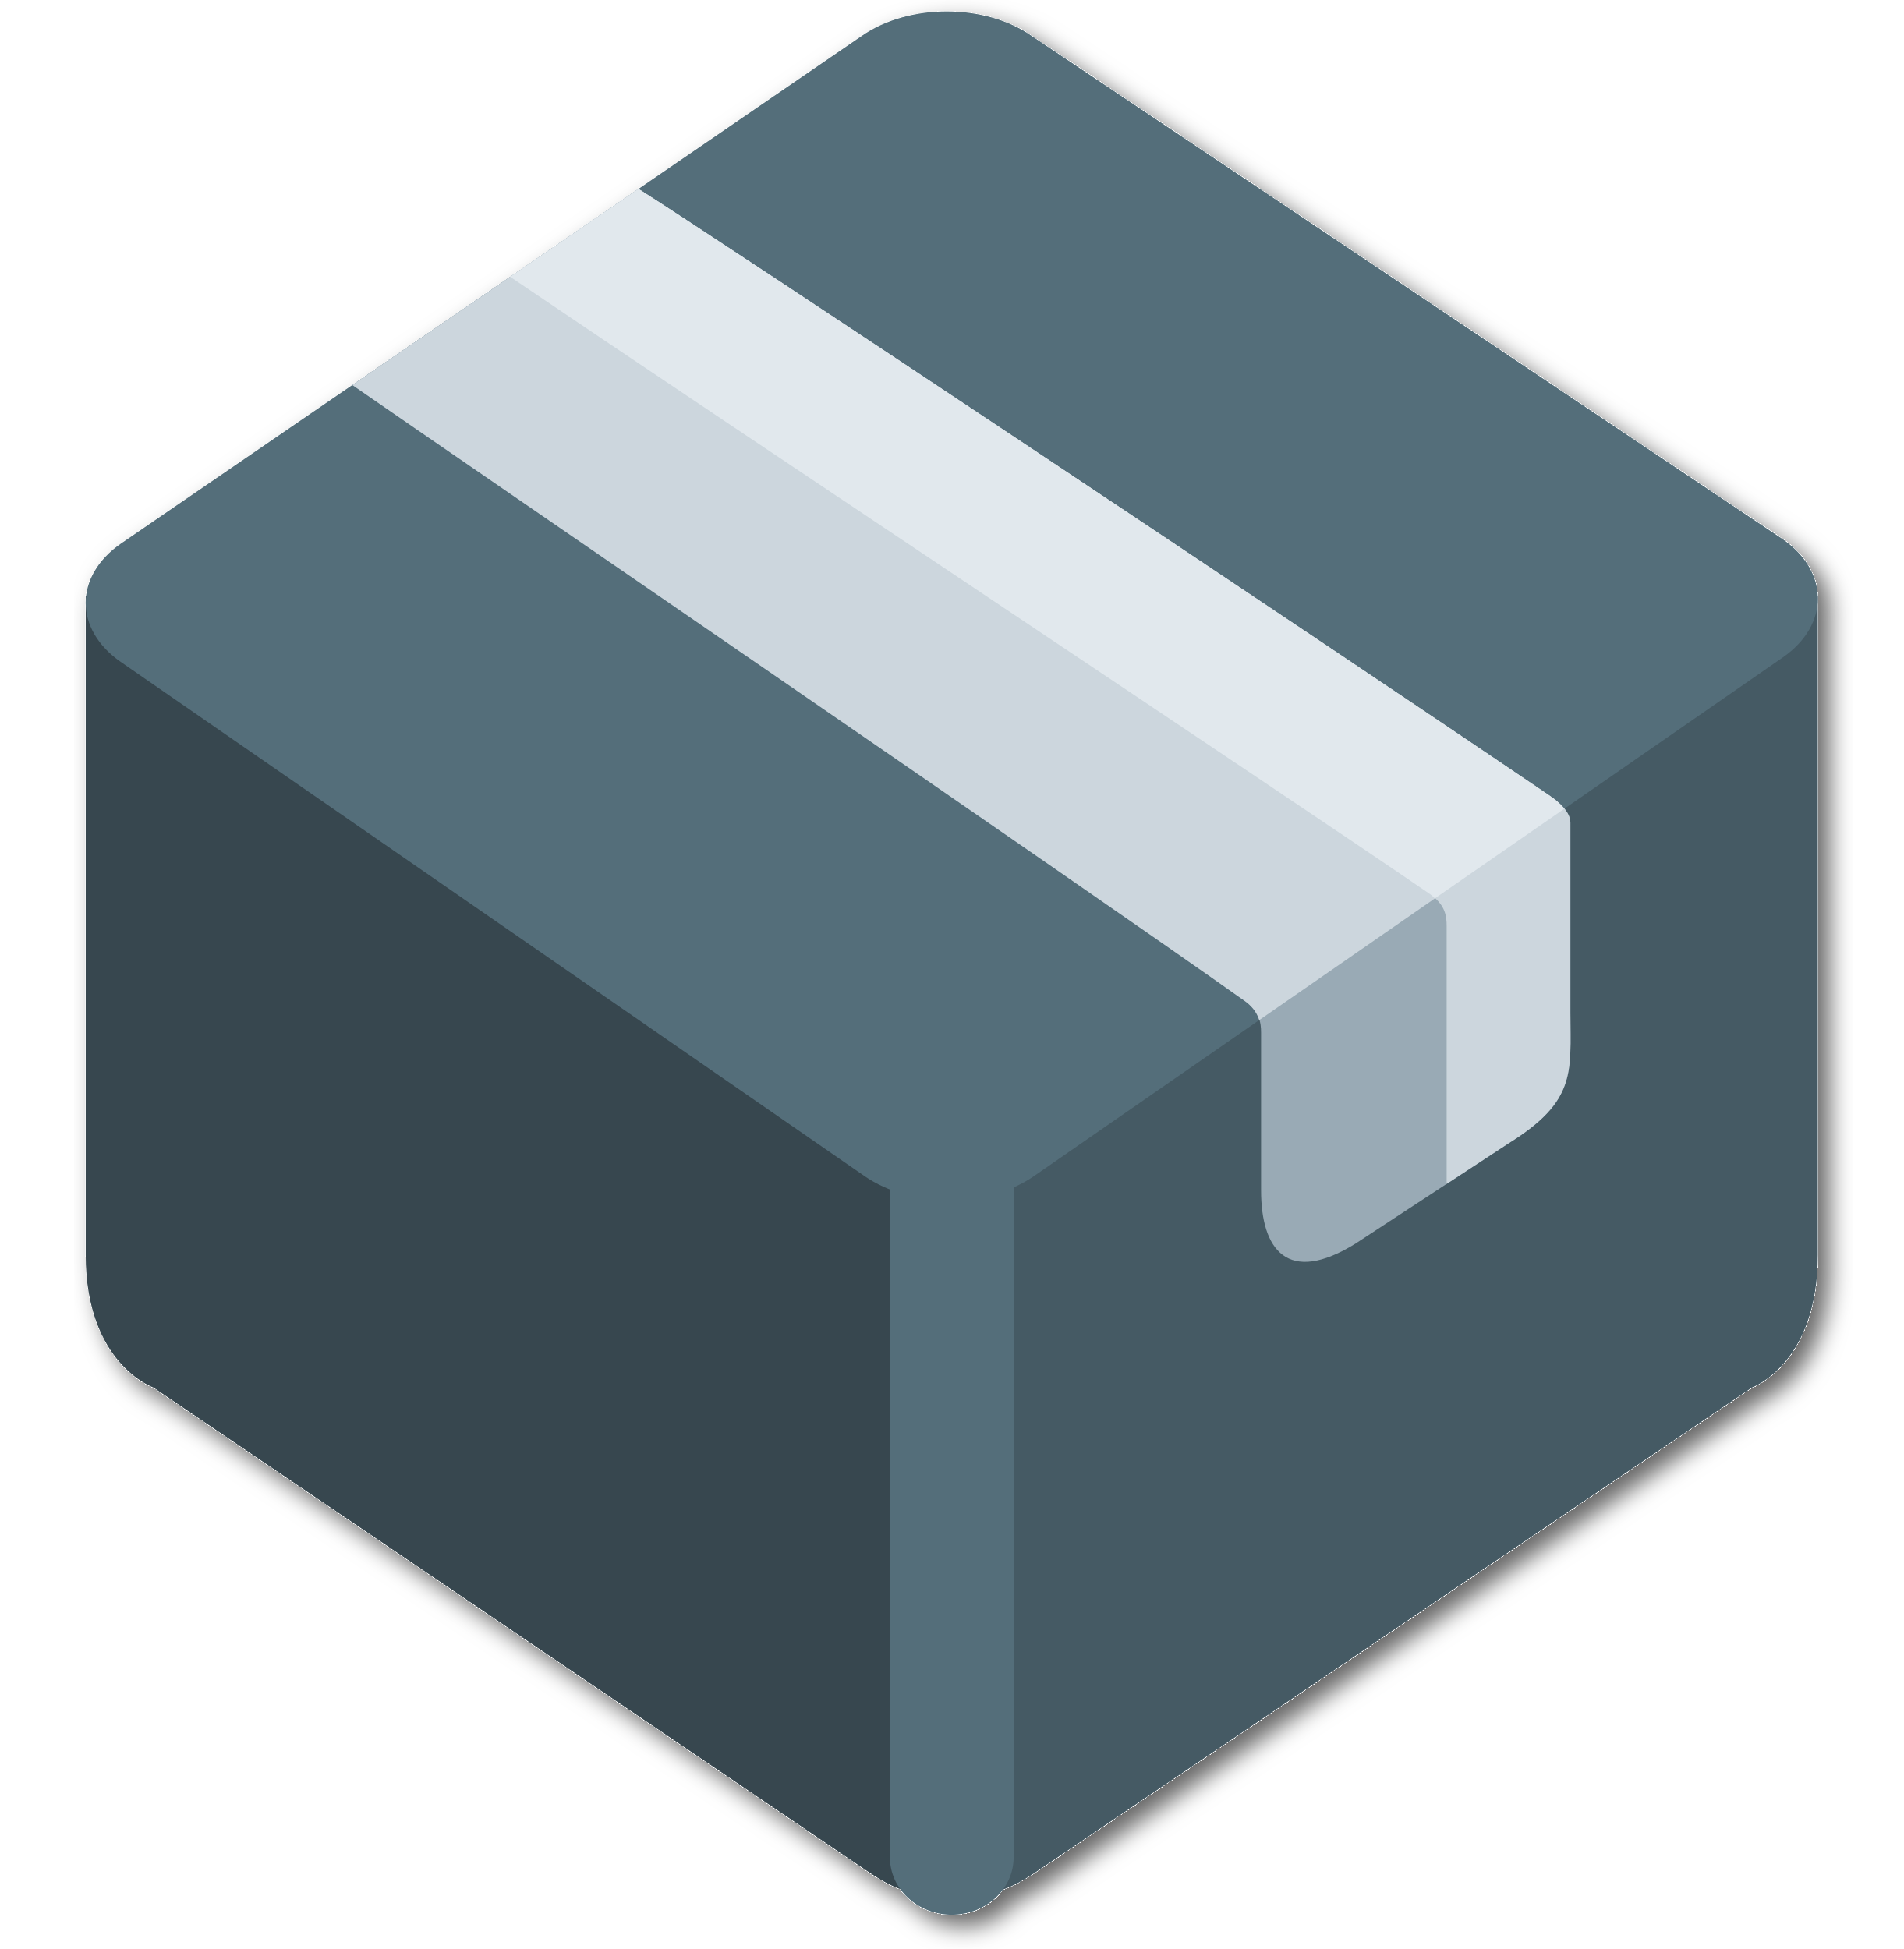
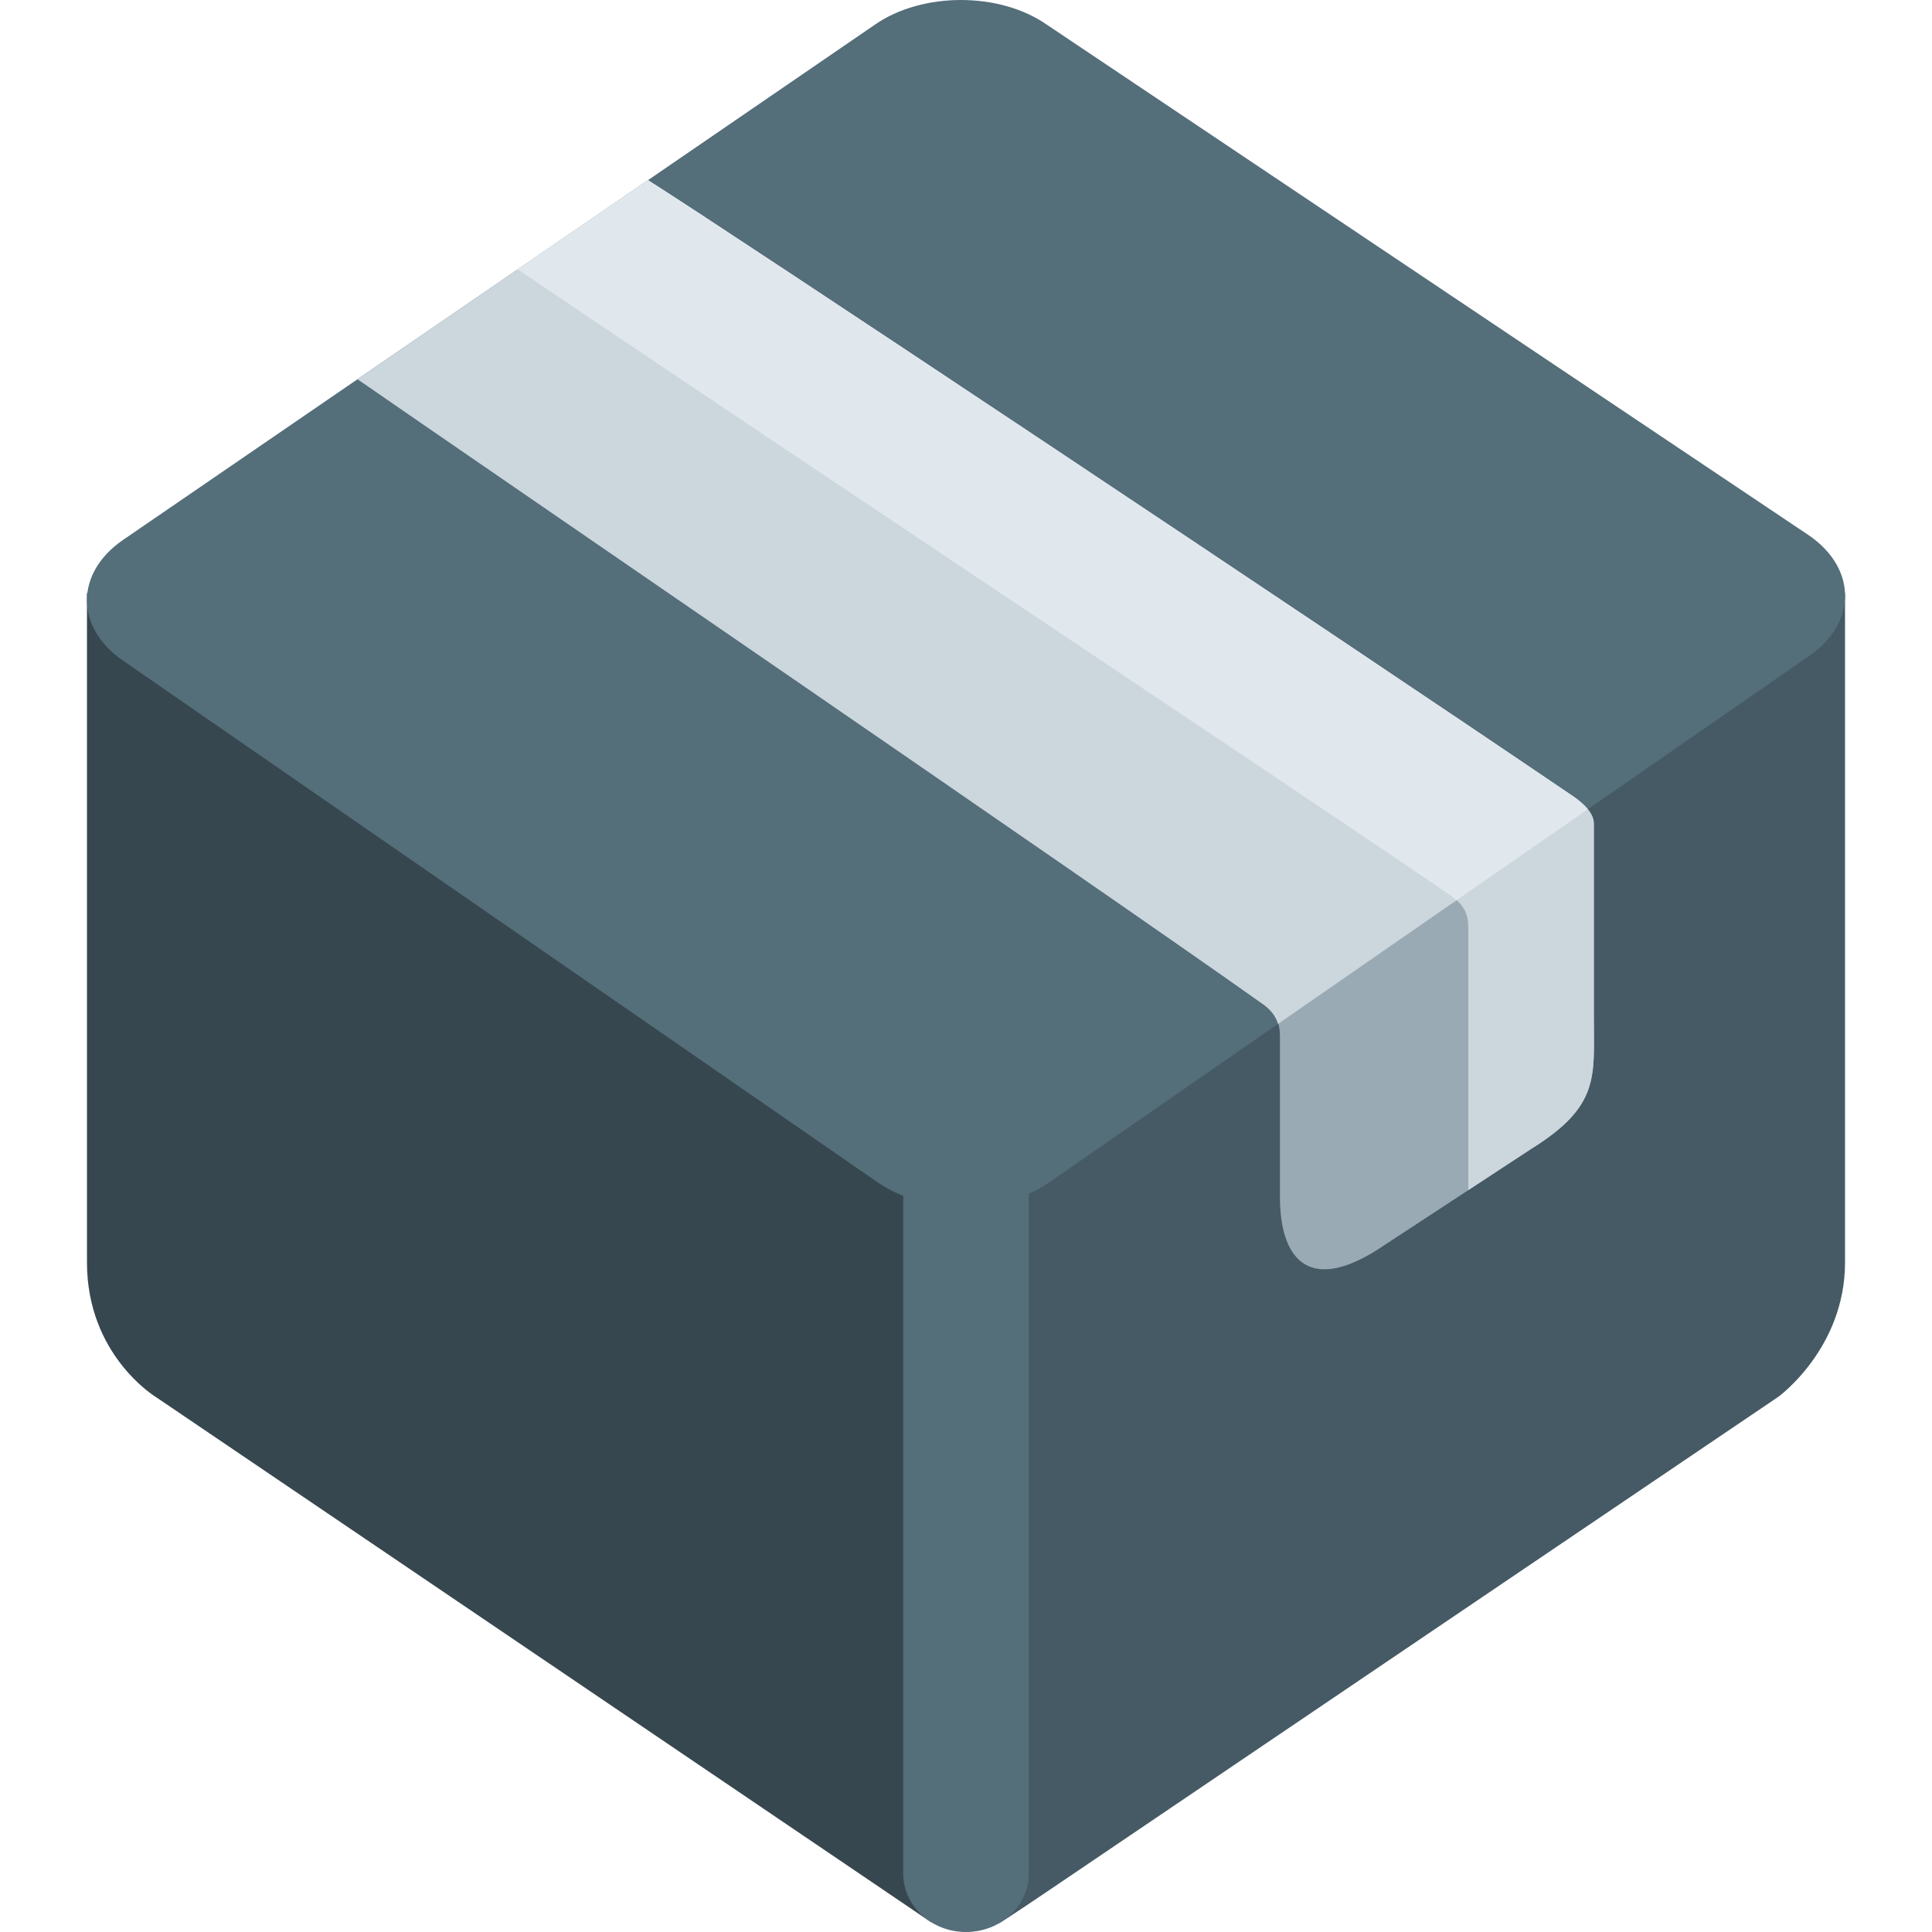
- <svg xmlns="http://www.w3.org/2000/svg" width="1000" height="1024" viewBox="0 0 1000 1024" fill="none">
-   <g filter="url(#filter0_d_377_583)">
-     <path d="M45.03 312.871V659.437C45.03 716.624 80.55 729.002 80.55 729.002L456.68 983.823C515.891 1023.93 500 939.491 500 939.491V620.93L45.03 312.871Z" fill="#37474F" />
-     <path d="M954.97 312.871V659.437C954.97 716.624 920.425 729.002 920.425 729.002C920.425 729.002 603.018 943.719 543.84 983.823C484.596 1023.93 500 939.491 500 939.491V620.93L954.97 312.871Z" fill="#455A64" />
-     <path d="M541.89 18.812C517.419 1.729 477.284 1.729 452.781 18.812L63.391 285.675C38.888 302.759 38.888 330.68 63.391 347.735L454.113 617.875C478.616 634.93 518.751 634.93 543.255 617.875L936.609 345.383C961.112 328.327 961.112 300.406 936.609 283.323L541.89 18.812Z" fill="#546E7A" />
-     <path d="M500 1006C482.061 1006 467.502 992.501 467.502 975.809V613.785C467.502 597.093 482.061 583.595 500 583.595C517.971 583.595 532.498 597.093 532.498 613.785V975.809C532.498 992.501 517.971 1006 500 1006Z" fill="#546E7A" />
-     <path d="M824.979 532.321C824.979 563.239 828.359 578.418 792.481 600.71L712.244 653.304C676.366 675.624 662.489 656.469 662.489 625.523V542.599C662.489 537.194 661.645 531.397 653.455 525.572C569.676 466.06 244.372 243.39 185.096 202.278L335.399 99.274C376.541 125.207 684.848 330.374 813.832 417.891C820.234 422.26 824.979 427.077 824.979 432.342V532.321Z" fill="#99AAB5" />
-     <path d="M813.8 417.891C684.848 330.374 376.541 125.207 335.399 99.274L279.47 137.586L185.096 202.278C244.405 243.39 569.676 466.06 653.455 525.572C657.403 528.17 660.238 531.825 661.515 535.962L821.827 424.892C819.569 422.228 816.864 419.869 813.8 417.891Z" fill="#CCD6DD" />
-     <path d="M824.979 532.321V432.342C824.979 427.077 820.234 422.288 813.8 417.891C684.848 330.374 376.541 125.207 335.399 99.274L268.031 145.455C378.296 220.201 673.636 416.575 750.949 469.561C759.268 475.274 759.983 481.183 759.983 486.588V622.022L792.481 600.71C828.359 578.39 824.979 563.239 824.979 532.321Z" fill="#CCD6DD" />
-     <path d="M813.8 417.891C684.848 330.374 376.541 125.207 335.399 99.274L268.031 145.455C378.296 220.201 673.636 416.575 750.949 469.561C752.151 470.373 752.899 471.213 753.776 472.026L821.827 424.893C819.569 422.228 816.864 419.869 813.8 417.891Z" fill="#E1E8ED" />
-   </g>
-   <defs>
-     <filter id="filter0_d_377_583" x="39.014" y="0" width="933.973" height="1024" filterUnits="userSpaceOnUse" color-interpolation-filters="sRGB">
-       <feFlood flood-opacity="0" result="BackgroundImageFix" />
-       <feColorMatrix in="SourceAlpha" type="matrix" values="0 0 0 0 0 0 0 0 0 0 0 0 0 0 0 0 0 0 127 0" result="hardAlpha" />
-       <feOffset dx="6" dy="6" />
-       <feGaussianBlur stdDeviation="6" />
-       <feComposite in2="hardAlpha" operator="out" />
-       <feColorMatrix type="matrix" values="0 0 0 0 0 0 0 0 0 0 0 0 0 0 0 0 0 0 0.6 0" />
-       <feBlend mode="normal" in2="BackgroundImageFix" result="effect1_dropShadow_377_583" />
-       <feBlend mode="normal" in="SourceGraphic" in2="effect1_dropShadow_377_583" result="shape" />
-     </filter>
-   </defs>
+ <svg xmlns="http://www.w3.org/2000/svg" width="1000" height="1000" viewBox="0 0 1000 1000" fill="none">
+   <path d="M45.016 306.871V653.437C45.016 701.5 80.537 723.002 80.537 723.002L455 976.685L456.679 977.823C457.277 978.228 481.417 994.62 482 995C496 982.5 500 933.49 500 933.49V614.93L45.016 306.871Z" fill="#37474F" />
+   <path d="M954.984 306.871V653.437C954.984 698 920.438 723.002 920.438 723.002C920.438 723.002 609.663 933.226 545.793 976.5C545.114 976.96 544.463 977.401 543.841 977.823C543.219 978.244 518.5 995 517 995.5C503 981.5 500 933.49 500 933.49V614.93L954.984 306.871Z" fill="#455A64" />
+   <path d="M541.891 12.812C517.419 -4.271 477.283 -4.271 452.779 12.812L63.378 279.675C38.874 296.759 38.874 324.68 63.378 341.735L454.112 611.875C478.616 628.93 518.752 628.93 543.256 611.875L936.622 339.383C961.126 322.327 961.126 294.406 936.622 277.323L541.891 12.812Z" fill="#546E7A" />
+   <path d="M500 999.999C482.061 999.999 467.501 986.501 467.501 969.81V607.785C467.501 591.093 482.061 577.595 500 577.595C517.972 577.595 532.499 591.093 532.499 607.785V969.81C532.499 986.501 517.972 999.999 500 999.999Z" fill="#546E7A" />
+   <path d="M824.989 526.321C824.989 557.239 828.368 572.418 792.49 594.71L712.25 647.304C676.371 669.624 662.494 650.469 662.494 619.523V536.599C662.494 531.194 661.649 525.397 653.46 519.572C569.678 460.06 244.364 237.39 185.086 196.278L335.394 93.274C376.537 119.207 684.854 324.374 813.841 411.891C820.244 416.26 824.989 421.077 824.989 426.342V526.321Z" fill="#99AAB5" />
+   <path d="M813.809 411.891C684.854 324.374 376.537 119.207 335.394 93.274L279.463 131.586L185.086 196.278C244.397 237.39 569.678 460.06 653.46 519.572C657.408 522.17 660.243 525.825 661.519 529.962L821.836 418.892C819.578 416.228 816.873 413.869 813.809 411.891Z" fill="#CCD6DD" />
+   <path d="M824.989 526.321V426.342C824.989 421.077 820.244 416.288 813.809 411.891C684.854 324.374 376.537 119.207 335.394 93.274L268.023 139.455C378.292 214.201 673.642 410.575 750.956 463.561C759.276 469.274 759.991 475.183 759.991 480.588V616.022L792.49 594.71C828.369 572.39 824.989 557.239 824.989 526.321Z" fill="#CCD6DD" />
+   <path d="M813.809 411.891C684.854 324.374 376.537 119.207 335.394 93.274L268.023 139.455C378.292 214.201 673.641 410.575 750.956 463.561C752.159 464.373 752.906 465.213 753.784 466.026L821.836 418.893C819.578 416.228 816.873 413.869 813.809 411.891Z" fill="#E1E8ED" />
</svg>
